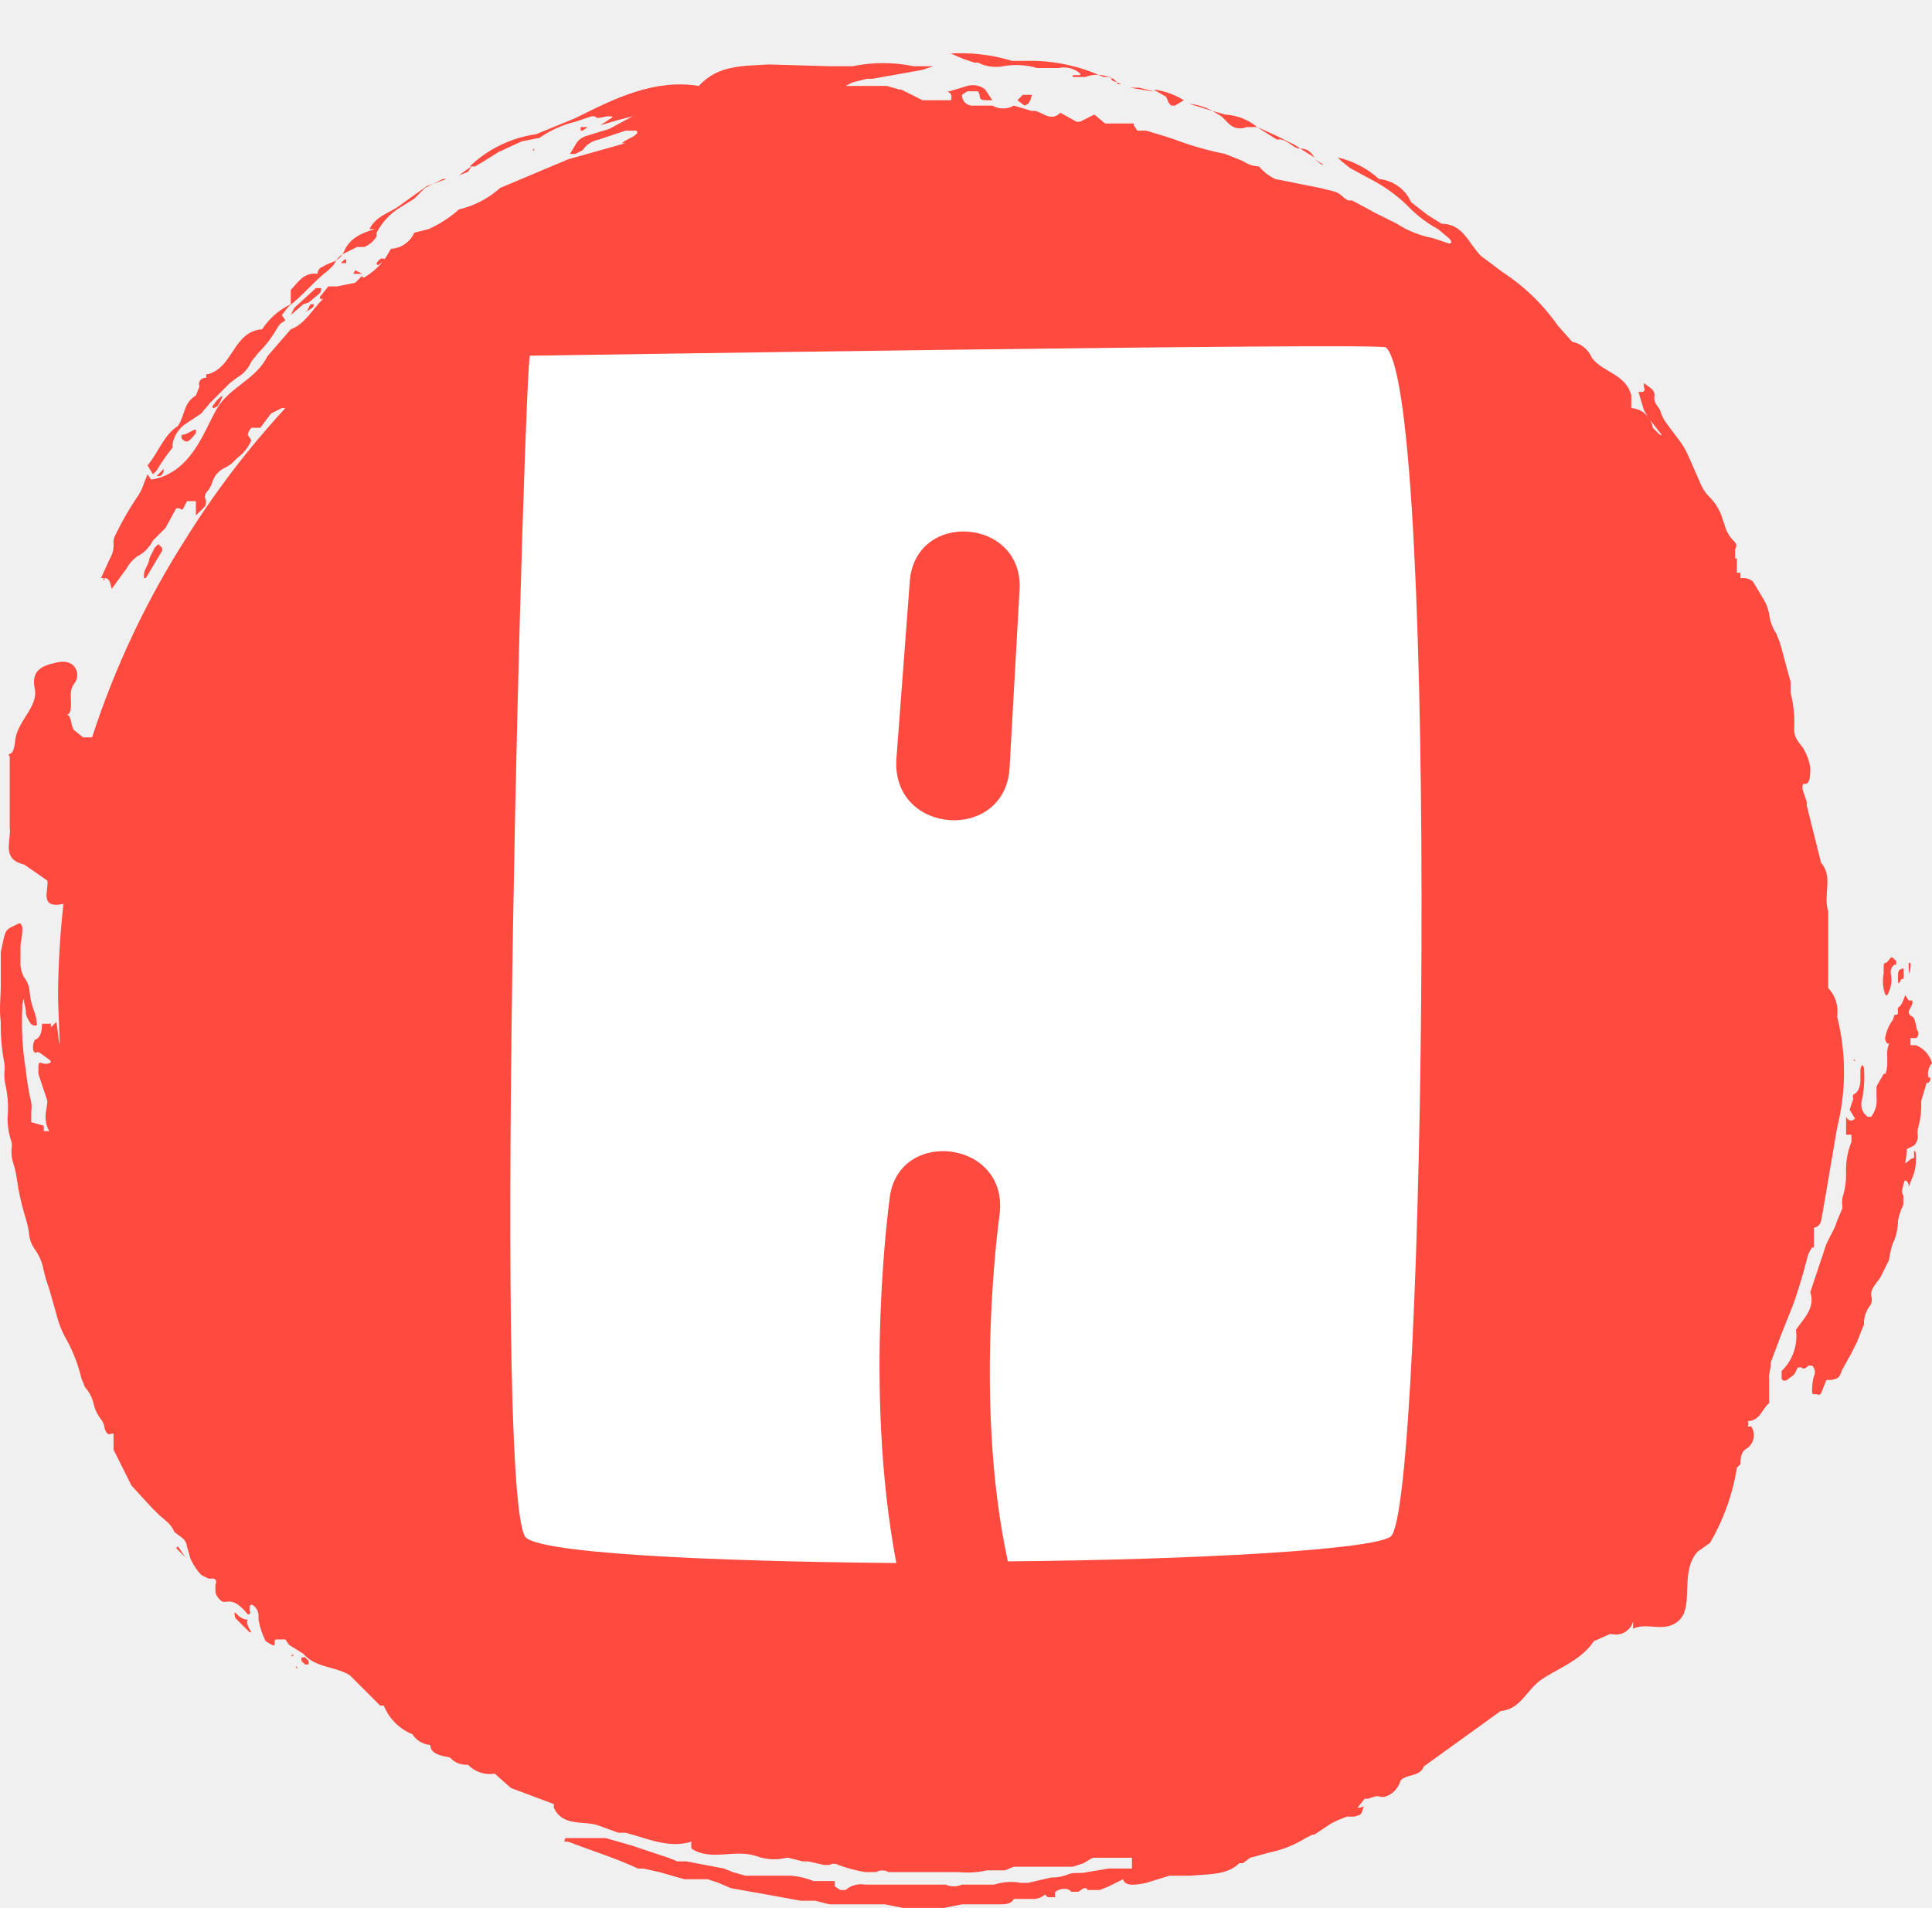
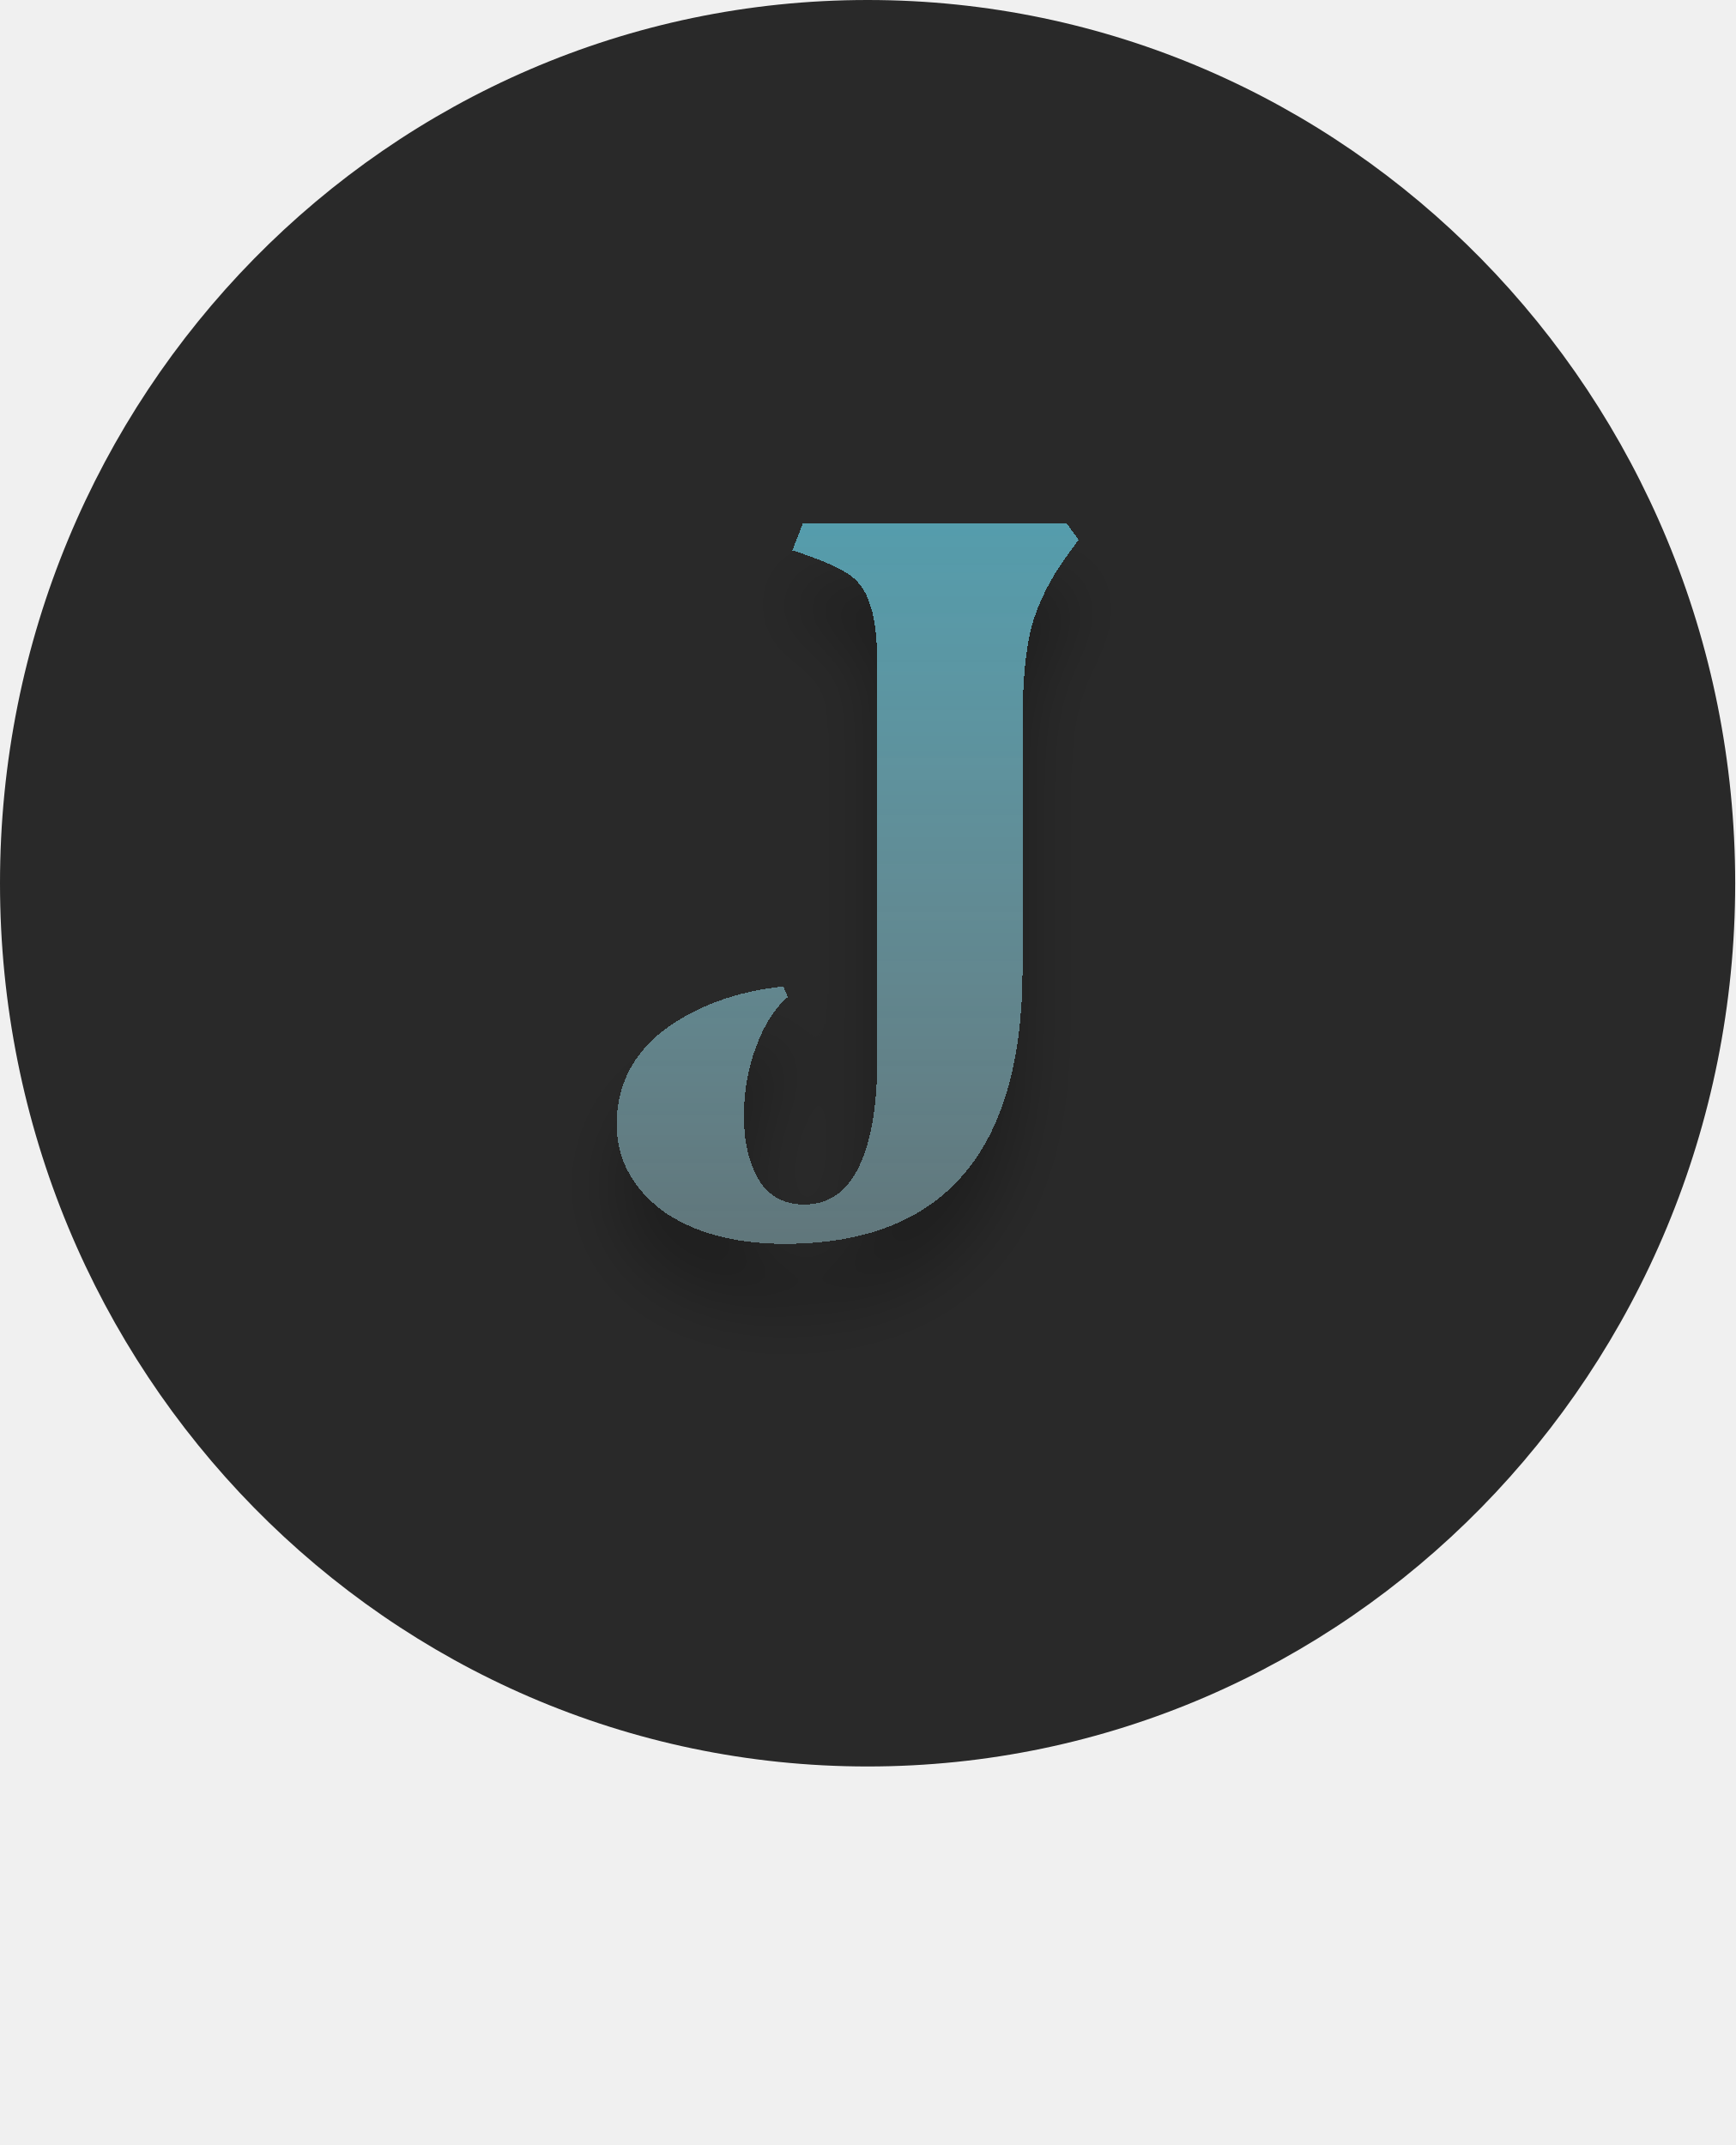
- <svg xmlns="http://www.w3.org/2000/svg" width="308.761" height="304.916" viewBox="0 0 106.008 104.687" class="css-1j8o68f" version="1.1" id="svg23">
-   <defs id="SvgjsDefs2684" />
-   <g id="SvgjsG2685" featurekey="rootContainer" transform="matrix(0.9820593,0,0,0.9820593,-0.05456052,0)" fill="#ff4a3f">
-     <g id="g17">
-       <path d="M19.8 15.3h.5l-.4-.2zm.5.1zm.8-.7c0 .1 0 .1.1.1l.4-.3c-.2-.1-.3-.1-.5.2zm.4-.2zm-4.1 2.3zm-.2.6l.3-.2c.1-.1.1-.2.1-.2h-.2l-.2.4c-.1-.1-.1 0 0 0zm2.2-2.9h-.1l-.2.2h.3zm-2.1 2.4l.6-.5c.1-.1.1-.2.1-.3h-.3l-1.2 1.1-.2.4.7-.6zm-1.1.8z" id="path3" />
-       <path d="M9.7 25v-.2a1.7 1.7 0 0 1 .7-1.1l.9-.6.5-.6.7-.7.4-.4.4-.3a1.9 1.9 0 0 0 .8-.9l.4-.5a5.9 5.9 0 0 0 1-1.3l.2-.3.3-.2-.2-.3.4-.5c.8-.6 1.4-1.4 2.2-2l.3-.3a1.4 1.4 0 0 1 .5-.6l.8-.4h.4a1.4 1.4 0 0 0 .7-.6V13a3.5 3.5 0 0 1 1.3-1.4l.8-.5.2-.2.4-.4 1-.5h.2l-1.1.4-1.4 1c-.6.5-1.4.6-1.8 1.4h.3c-.7.2-1.4.5-1.7 1.2s-.8.6-1.2.9a.4.4 0 0 0-.3.4c-.8-.1-1.1.5-1.5.9v.8a3.9 3.9 0 0 0-1.6 1.4c-1.6.1-1.6 2.1-3 2.5h-.1a.2.2 0 0 0 0 .2c-.3 0-.5.2-.4.5l-.2.5c-.7.4-.6 1.1-1 1.7-.8.5-1.1 1.5-1.7 2.2l.3.5.2-.2a11.6 11.6 0 0 1 .9-1.3zM53.9 3.3l.6.2h.2a2.2 2.2 0 0 0 1.4.2 4.1 4.1 0 0 1 1.9.1h1.2a1.4 1.4 0 0 1 1.2.3.1.1 0 0 1 0 .1H60a.1.1 0 0 0 0 .1h.7a1.8 1.8 0 0 1 1.3 0c.2 0 .1.1.2.2l.5.2h-.2c-.2-.4-.5-.4-.8-.4a9.7 9.7 0 0 0-4.3-.9h-.8A9.8 9.8 0 0 0 53 3h.2zm7.3 3.1zM50.3 4.7zm10.9 1.7h.2-.2zM19 14.7zm32.1-10zm17.6 2.2a.9.9 0 0 0 1 .2h.6a3.1 3.1 0 0 0-1.8-.7l-.7-.2.5.3zm-3.4-1.3c0 .1.1.2.2.3h.2l.5-.3a4.2 4.2 0 0 0-1.7-.6l.7.4zm7.4 2.7l.8.5c-.2-.3-.4-.5-.8-.5z" id="path5" />
-       <path d="M99 76.1l.6-1.6.6-1.5c.2-.5.6-1.8.8-2.6a1.7 1.7 0 0 1 .3-.7h.1v-1.1c.5-.1.4-.6.5-.9l.8-4.7a12.7 12.7 0 0 0 0-6.2 1.9 1.9 0 0 0-.5-1.6v-4.3c-.3-.9.3-1.9-.4-2.7L101 45a.4.4 0 0 0 0-.2l-.2-.6a.5.5 0 0 1 0-.4h.1c.3 0 .3-.5.3-.9a3 3 0 0 0-.4-1.1l-.3-.4a1.1 1.1 0 0 1-.2-.7 6.7 6.7 0 0 0-.2-2v-.6c-.2-.7-.4-1.5-.6-2.2l-.2-.5a2.5 2.5 0 0 1-.4-1.1 2.5 2.5 0 0 0-.3-.8l-.6-1a.8.8 0 0 0-.6-.2h-.1V32h-.2v-.8H97V31a.4.4 0 0 0 0-.1v-.2c.1-.2.1-.3-.1-.5a1.8 1.8 0 0 1-.4-.6l-.2-.6a2.9 2.9 0 0 0-.7-1.2 2.2 2.2 0 0 1-.5-.7l-.7-1.6a4.3 4.3 0 0 0-.6-1l-.6-.8a2.4 2.4 0 0 1-.4-.8l-.2-.3a.6.6 0 0 1-.1-.5.5.5 0 0 0-.2-.4l-.4-.3v.2c.1.2 0 .3-.1.3h-.2l.3 1 .3.5.7.9h-.1l-.2-.2-.2-.2a1.3 1.3 0 0 0-1.2-1.1v-.7c-.3-1.2-1.6-1.3-2.2-2.1a1.5 1.5 0 0 0-1.1-.9l-.8-.9a11.3 11.3 0 0 0-3.1-3l-.8-.6-.4-.3c-.7-.7-1-1.8-2.2-1.8l-.8-.5-.9-.7a2.2 2.2 0 0 0-1.8-1.3 5.1 5.1 0 0 0-2.3-1.2l.2.2.5.4 1.3.7a8.5 8.5 0 0 1 2.1 1.6 6.8 6.8 0 0 0 1.5 1.1l.6.5c.1.1.2.2.1.3H81l-.9-.3a5.6 5.6 0 0 1-2-.8l-1.2-.6-1.3-.7h-.2c-.3-.1-.4-.4-.8-.5l-.8-.2-2.5-.5a2.6 2.6 0 0 1-.9-.7 1.7 1.7 0 0 1-.9-.3l-1-.4a18.1 18.1 0 0 1-2.8-.8l-.6-.2-1-.3h-.5l-.2-.3v-.1h-1.6l-.6-.5-.4.2-.4.2h-.2l-.9-.5c-.6.6-1.1-.2-1.6-.1l-1-.3a1.2 1.2 0 0 1-1.2 0h-1.2a.6.6 0 0 1-.5-.6l.3-.2h.6a.7.7 0 0 1 .1.3c0 .2.2.2.5.2h.2l-.4-.6a1.1 1.1 0 0 0-1-.2l-1 .3H53c.3.2.2.3.2.5h-1.6l-.4-.2-.8-.4h-.1l-.7-.2h-2.3l.4-.2.8-.2h.3l1.7-.3 1.1-.2.6-.2h-1.1a8.4 8.4 0 0 0-3.4 0h-1.3L43 3.6c-1.4.1-2.8 0-3.9 1.2-2.5-.4-4.7.7-6.9 1.8l-2.2.9a6.7 6.7 0 0 0-3.7 1.8h.3l.5-.3.8-.5 1.3-.6 1-.2a6 6 0 0 1 2-.9l.9-.3h.2c.1.2.5 0 .7 0h.2c.1 0 .1.1 0 .1l-.6.4 1-.3.8-.2-1.3.7-1.3.4a1 1 0 0 0-.6.5l-.3.5h.3l.4-.2a1.4 1.4 0 0 1 .9-.6l1.5-.5h.5a.1.1 0 0 1 .1.2c-.2.2-.6.3-.8.5h.2l-3.2.9-3.8 1.6a5.2 5.2 0 0 1-2.3 1.2 6.6 6.6 0 0 1-1.7 1.1l-.8.2a1.5 1.5 0 0 1-1.3.9l-.3.5a3.7 3.7 0 0 1-1.2 1.1h-.1v-.1l-.2.2-.2.2-1 .2h-.5l-.4.5c-.1.1-.1.2 0 .2h.1c-.6.6-1 1.4-1.8 1.7L15 19.9c-.6 1.2-1.8 1.6-2.6 2.6s-1.4 3.9-3.9 4.3l-.2-.3-.2.5a2.7 2.7 0 0 1-.4.8 16.9 16.9 0 0 0-1.2 2.1.8.8 0 0 0-.1.5 1.4 1.4 0 0 1-.2.8l-.5 1.1h.2c.3 0 .3.3.4.6l.8-1.1a2.2 2.2 0 0 1 .6-.7 2 2 0 0 0 .9-.9l.3-.3.4-.4.6-1.1h.2c.1.1.1.1.2 0l.2-.4h.5v.8l.5-.5a.5.5 0 0 0 0-.5.4.4 0 0 1 .1-.3 1.5 1.5 0 0 0 .3-.5 1.3 1.3 0 0 1 .8-.9l.3-.2.3-.3a2.4 2.4 0 0 0 .8-1l-.2-.3c0-.1.1-.3.2-.4h.5l.6-.8.6-.3h.2a48.8 48.8 0 0 0-5.5 7.2h-.1.1a48.4 48.4 0 0 0-5.3 11.2h-.5l-.5-.4c-.2-.2-.1-.7-.4-.9h.1c.3-.5-.1-1.2.3-1.7s.1-1.4-.9-1.2-1.5.5-1.3 1.5-1 1.8-1.1 2.9-.5.5-.3.9v3.9c.1.8-.5 1.8.8 2.1l1.3.9c.1.5-.5 1.6.9 1.3a49.2 49.2 0 0 0-.3 5c0 1.1.1 2.2.1 3.3v-.4c-.1-.4-.1-.8-.2-1.3l-.3.3v-.2h-.5c0 .5-.1.8-.4.9a.9.9 0 0 0-.1.5c0 .1.1.3.2.2s.4.2.7.4-.2.3-.4.2-.2.1-.2.3v.3l.5 1.5c0 .3-.1.6-.1.9a1.7 1.7 0 0 0 .2.8h-.3v-.3l-.7-.2v-.6a1.5 1.5 0 0 0 0-.5 14.6 14.6 0 0 1-.3-1.8 16.6 16.6 0 0 1-.2-3.5.9.9 0 0 1 .1-.5v.2a2.9 2.9 0 0 1 .1.5.8.8 0 0 0 .1.4c.1.2.2.4.4.4s.1-.1.1-.2a2.1 2.1 0 0 0-.1-.5 4.2 4.2 0 0 1-.3-1.3 1.5 1.5 0 0 0-.3-.7 1.6 1.6 0 0 1-.2-.9v-.8c0-.3.1-.6.1-.9a.5.5 0 0 0-.1-.4h-.1c-.8.4-.7.2-1 1.6V55c0 .7-.1 1.4 0 2.1a10.8 10.8 0 0 0 .2 2.3 1.8 1.8 0 0 1 0 .5 3.1 3.1 0 0 0 .1.9 5.9 5.9 0 0 1 .1 1.3 3.9 3.9 0 0 0 .2 1.7 1.2 1.2 0 0 1 0 .4 2.1 2.1 0 0 0 .1.8 4.9 4.9 0 0 1 .2.9 14 14 0 0 0 .5 2.2 5 5 0 0 1 .2 1 1.7 1.7 0 0 0 .3.7 2.9 2.9 0 0 1 .5 1.2 8.5 8.5 0 0 0 .3 1l.4 1.4a5.4 5.4 0 0 0 .6 1.5 8.5 8.5 0 0 1 .8 2.1l.2.5a2.1 2.1 0 0 1 .5 1 2.1 2.1 0 0 0 .4.8 1 1 0 0 1 .2.5c.1.3.2.4.4.3h.1v.9l.5 1 .5 1 1.1 1.2.4.4c.3.3.7.5.9 1l.4.3a.7.7 0 0 1 .3.5l.2.7a3.3 3.3 0 0 0 .6.9l.4.2h.3a.2.2 0 0 1 .1.3 2.5 2.5 0 0 0 0 .5.9.9 0 0 0 .4.5h.2c.4-.1.8.2 1.2.7h.1c0-.1.1-.1 0-.2v-.2c0-.1.1-.2.2-.1a.7.7 0 0 1 .3.6v.2a4.3 4.3 0 0 0 .4 1.2c.5.3.5.3.5.1s0-.2.2-.2h.4l.2.3.8.5c.7.8 1.8.7 2.6 1.2l1.7 1.7h.2a2.9 2.9 0 0 0 1.6 1.6 1.3 1.3 0 0 0 1 .6c0 .5.6.6 1.1.7a1.2 1.2 0 0 0 .8.4h.2a1.7 1.7 0 0 0 1.5.5l.9.8 2.4.9v.2c.5 1.1 1.7.7 2.5 1l1.1.4h.4c1.2.3 2.4.9 3.7.5a.7.7 0 0 0 0 .4c1.1.7 2.4 0 3.6.4a2.9 2.9 0 0 0 1.7.1h.1l.8.2h.3l.9.2h.3a.5.5 0 0 1 .5 0 7.9 7.9 0 0 0 1.5.4h.6a.7.7 0 0 1 .7 0h3.9a5 5 0 0 0 1.6-.1h1l.5-.2H60l.6-.2.5-.3h2.2v.6H62l-1.2.2c-.4.1-.7 0-1 .1a2.4 2.4 0 0 1-1 .2l-1.3.3h-.4a3.1 3.1 0 0 0-1.5.1h-1.8a1.1 1.1 0 0 1-.9 0h-4.5a1.3 1.3 0 0 0-1.1.3H47l-.3-.2v-.3h-1.2a4.1 4.1 0 0 0-1.3-.3h-2.5l-.7-.2-.5-.2-2.1-.4h-.5l-.5-.2-2.1-.7-1.4-.4h-2.2c-.1 0-.1.1-.1.2h.2c1.3.5 2.6.9 3.9 1.5h.3l.9.2 1.4.4h1.3l.6.2.7.3 1.7.3 1.1.2 1.1.2h.8l.8.2h3.1l1 .2h2.3l1-.2H56c.4 0 .6-.1.7-.3h1a1 1 0 0 0 .8-.3c-.1.1 0 .1.1.2h.4v-.2c0-.1 0-.1.2-.2s.6-.1.7.1h.4l.3-.2c.2 0 .2 0 .2.1h.7l.5-.2.8-.4c.1.3.4.4 1.3.2l1.3-.4h1.2c.9-.1 2 0 2.7-.7h.2l.4-.3 1.1-.3a6.1 6.1 0 0 0 2-.8l.4-.2h.1l.9-.6.4-.2.5-.2h.4c.4-.1.4-.1.5-.4s0-.1-.2-.1h-.1l.4-.5h.2c.3-.1.5-.2.7-.1h.2a1.3 1.3 0 0 0 .9-.9c.3-.4 1.1-.2 1.3-.8l4.3-3.1c1.1-.1 1.4-1.1 2.2-1.7s2.3-1.1 3-2.2l.9-.4h.1a1 1 0 0 0 1.2-.7v.4c.8-.4 1.8.3 2.6-.5s0-2.7 1-3.8l.7-.5a12.1 12.1 0 0 0 1.5-4.2l.2-.2c0-.3 0-.7.4-.9a.9.9 0 0 0 .2-1.2h-.2a.3.3 0 0 0 0-.3c.7 0 .8-.7 1.2-1V77a.5.5 0 0 1 0-.2 3.8 3.8 0 0 0 .1-.7zM5.9 32.2z" id="path7" />
-       <path d="M26.4 9.3l-.3.2-.4.3.5-.2zm6.1-2h.1l.3-.2h-.4zm-2.6 1l-.1.1h.1v-.1zm-1.5 1.4zm1.3-.2zm-6.3 3.1zM9.2 26.2l-.4.4H9a.4.4 0 0 0 .2-.4zm3-3.5a2.1 2.1 0 0 0 .3-.6 1.5 1.5 0 0 0-.5.5c-.1.1-.1.2 0 .2zM11 24.2V24c-.2 0-.5.3-.8.3v.2c.3.3.4.2.8-.3zm3 66.2zM73.9 9.2h.1l-.5-.3zm-2.5-1.4c.5-.1.8.4 1.2.5h.1l-.3-.2-1-.5-1.1-.5.3.2zM52.8 3.1zm11.7 2h-.1l-1.2-.2h.5zm2 .7l1.3.4a3.3 3.3 0 0 0-1.3-.4zm-9 0a1 1 0 0 0 .2-.5h-.5l-.3.3.4.3zm9 1.6zM49.9 4.2zm2.9.7zM48.5 4zm13.8 2.1a.5.5 0 0 0 0 .1zm44.8 52.3h-.3V58h.3c.1 0 .2-.3.1-.4s-.1-.7-.3-.8a.3.3 0 0 1-.2-.3l.2-.4a.4.4 0 0 0 0-.2h-.2l-.2-.3c-.1.3-.2.6-.4.7a.5.5 0 0 0 0 .2c0 .1 0 .2-.1.2h-.1a1.1 1.1 0 0 1-.1.3 2.3 2.3 0 0 0-.4.9.4.4 0 0 0 .1.4h.1a1.7 1.7 0 0 0-.1.8v.4a1.8 1.8 0 0 1-.1.5h-.1l-.4.7v.6a1.5 1.5 0 0 1-.3 1.1h-.2l-.2-.2a.9.9 0 0 1-.1-.8 6.5 6.5 0 0 0 .1-1.7c0-.1-.1-.2-.1-.2a.5.5 0 0 0-.1.3v.6c0 .2-.1.6-.3.7s-.1.2-.1.3l-.2.6.3.5c-.2.2-.4.1-.5-.1v1h.3v.4a4.2 4.2 0 0 0-.3 1.4 3.3 3.3 0 0 0 0 .4 4 4 0 0 1-.2 1.3 2 2 0 0 0 0 .6l-.3.7a3.2 3.2 0 0 1-.3.7l-.3.6-.9 2.7c.3.9-.4 1.5-.8 2.1a2.7 2.7 0 0 1-.8 2.3v.4c0 .1.1.2.3.1l.4-.3.2-.4h.2c.1.1.2.1.4-.1h.2a.5.5 0 0 1 .1.6 2.9 2.9 0 0 0-.1.8c0 .1 0 .2.1.2h.2c.1.1.2 0 .3-.3l.2-.5h.3c.4-.1.4-.1.6-.6l.5-.9.3-.6.4-1a1.6 1.6 0 0 1 .3-1 .6.6 0 0 0 .1-.6c0-.2 0-.3.2-.6l.3-.4.5-1a4.7 4.7 0 0 1 .2-.9 3 3 0 0 0 .3-1.3 3.8 3.8 0 0 1 .3-.9v-.5c-.1-.2-.1-.2 0-.6s.1-.2.2-.2a.4.4 0 0 1 .1.3l.2-.5a2.3 2.3 0 0 0 .2-.9v-.3c0-.1 0-.3-.1-.3v.4c-.2 0-.3.2-.5.3a6.4 6.4 0 0 0 .1-.8l.4-.2a.7.7 0 0 0 .2-.6 1.4 1.4 0 0 1 0-.3 4.8 4.8 0 0 0 .2-1.4v-.2l.3-1h.1a.3.3 0 0 0 .1-.3h-.1a.9.9 0 0 1 .2-.8 1.5 1.5 0 0 0-.9-1zm-1.2 7.8zm-.2-9.9zm0 0zM9.1 30.8a.3.3 0 0 0 0-.2l-.2-.2-.2.2-.3.6c0 .3-.3.6-.3.9v.2h.1zm96.3 24.8h.1a1.7 1.7 0 0 0 .2-1.2.5.5 0 0 1 .2-.5h.1v-.2l-.2-.2h-.1c-.1.1-.2.3-.3.3s-.1.1-.1.3v.3a2.2 2.2 0 0 0 .1 1.2zM13.2 90.1c-.1 0 0 .2 0 .3l.8.8h.1c-.2-.3-.3-.6-.2-.7a.9.9 0 0 1-.5-.2zm.8.3zm92.3-35.7h.1a2 2 0 0 0 0-.6c-.3.1-.3.1-.3.6s.1.1.2 0z" id="path9" />
-       <path d="M106.7 62a.6.6 0 0 0 .1-.5c0-.1-.1-.2-.1-.1h-.2v.2c0 .4.1.5.2.4zm.1-8.2h-.1v.6a1 1 0 0 0 .1-.6zM17.1 92.6h-.2v.2l.2.2h.2v-.2zm86.6-33.3c0-.1 0-.1-.1-.1zM9.9 86.5l.5.5-.4-.6z" id="path11" />
-       <circle cx="10.5" cy="87.1" transform="rotate(-24.8 10.4 87.159)" id="circle13" />
-       <path d="M9.7 30.1h-.1v.2-.2h.1zm83.2-6.6l-.2-.3h-.1zm-14.7 77.1zM5.9 32.2zm-.1.2a.3.3 0 0 0 .1-.2v.2zm1.9-4.9zM61.5 2.4zm42.8 58.2v.1-.1zM16.4 92.5h-.1c.1.1.2 0 .1-.1zm.2.7h.1l-.1-.1v.1zm73.9-71.3zm15.2 34.4zM14.6 91.7zm92.1-37zm-.8 11.4zM34.6 0z" id="path15" />
-     </g>
+ <svg xmlns="http://www.w3.org/2000/svg" width="110" height="136" viewBox="0 0 110 136" fill="none">
+   <ellipse cx="55" cy="56" rx="55" ry="56" fill="#292929" />
+   <g filter="url(#filter0_d_1_5)">
+     <path d="M49.752 78.864C46.552 78.864 43.96 78.16 41.976 76.752C40.056 75.28 39.096 73.456 39.096 71.28C39.096 68.848 40.088 66.864 42.072 65.328C44.12 63.792 46.648 62.864 49.656 62.544L49.944 63.216C49.112 63.92 48.44 64.976 47.928 66.384C47.416 67.728 47.16 69.2 47.16 70.8C47.16 72.4 47.48 73.744 48.12 74.832C48.76 75.856 49.72 76.368 51 76.368C52.536 76.368 53.688 75.568 54.456 73.968C55.224 72.368 55.608 70.128 55.608 67.248V42.096C55.608 40.368 55.448 39.088 55.128 38.256C54.872 37.424 54.392 36.784 53.688 36.336C52.984 35.888 51.832 35.408 50.232 34.896L50.904 33.168H67.608L68.376 34.224L67.608 35.28C66.584 36.688 65.848 38.16 65.4 39.696C65.016 41.232 64.824 43.248 64.824 45.744V61.392C64.824 73.04 59.8 78.864 49.752 78.864Z" fill="url(#paint0_linear_1_5)" shape-rendering="crispEdges" />
  </g>
-   <g id="SvgjsG2686" featurekey="nameFeature-0" transform="matrix(2.284354,0,0,2.284354,27.98006,-5.60952)" fill="#ffffff">
-     <path d="M9.6 16.48 l-0.32 4.24 c-0.08 1.8 2.6 1.96 2.72 0.2 l0.24 -4.28 c0.12 -1.76 -2.56 -1.96 -2.64 -0.16 z M0.48 11 l0 0 c0.04 0 20.48 -0.32 20.56 -0.2 c1.28 1.12 0.96 27.8 0.12 28.56 c-0.4 0.32 -4.64 0.56 -9.2 0.6 c-0.84 -3.84 -0.2 -8.32 -0.2 -8.32 c0.24 -1.8 -2.44 -2.12 -2.64 -0.4 c0 0.04 -0.64 4.52 0.16 8.76 c-4.56 -0.04 -8.68 -0.24 -8.92 -0.64 c-0.8 -1.44 0 -28.28 0.12 -28.36 z" id="path20" />
-   </g>
+   <defs>
+     <filter id="filter0_d_1_5" x="35.096" y="33.168" width="37.28" height="53.696" filterUnits="userSpaceOnUse" color-interpolation-filters="sRGB">
+       <feFlood flood-opacity="0" result="BackgroundImageFix" />
+       <feColorMatrix in="SourceAlpha" type="matrix" values="0 0 0 0 0 0 0 0 0 0 0 0 0 0 0 0 0 0 127 0" result="hardAlpha" />
+       <feOffset dy="4" />
+       <feGaussianBlur stdDeviation="2" />
+       <feComposite in2="hardAlpha" operator="out" />
+       <feColorMatrix type="matrix" values="0 0 0 0 0 0 0 0 0 0 0 0 0 0 0 0 0 0 0.25 0" />
+       <feBlend mode="normal" in2="BackgroundImageFix" result="effect1_dropShadow_1_5" />
+       <feBlend mode="normal" in="SourceGraphic" in2="effect1_dropShadow_1_5" result="shape" />
+     </filter>
+     <linearGradient id="paint0_linear_1_5" x1="55" y1="21" x2="55" y2="136" gradientUnits="userSpaceOnUse">
+       <stop stop-color="#4EB4CA" stop-opacity="0.88" />
+       <stop offset="1" stop-color="white" stop-opacity="0" />
+     </linearGradient>
+   </defs>
</svg>
